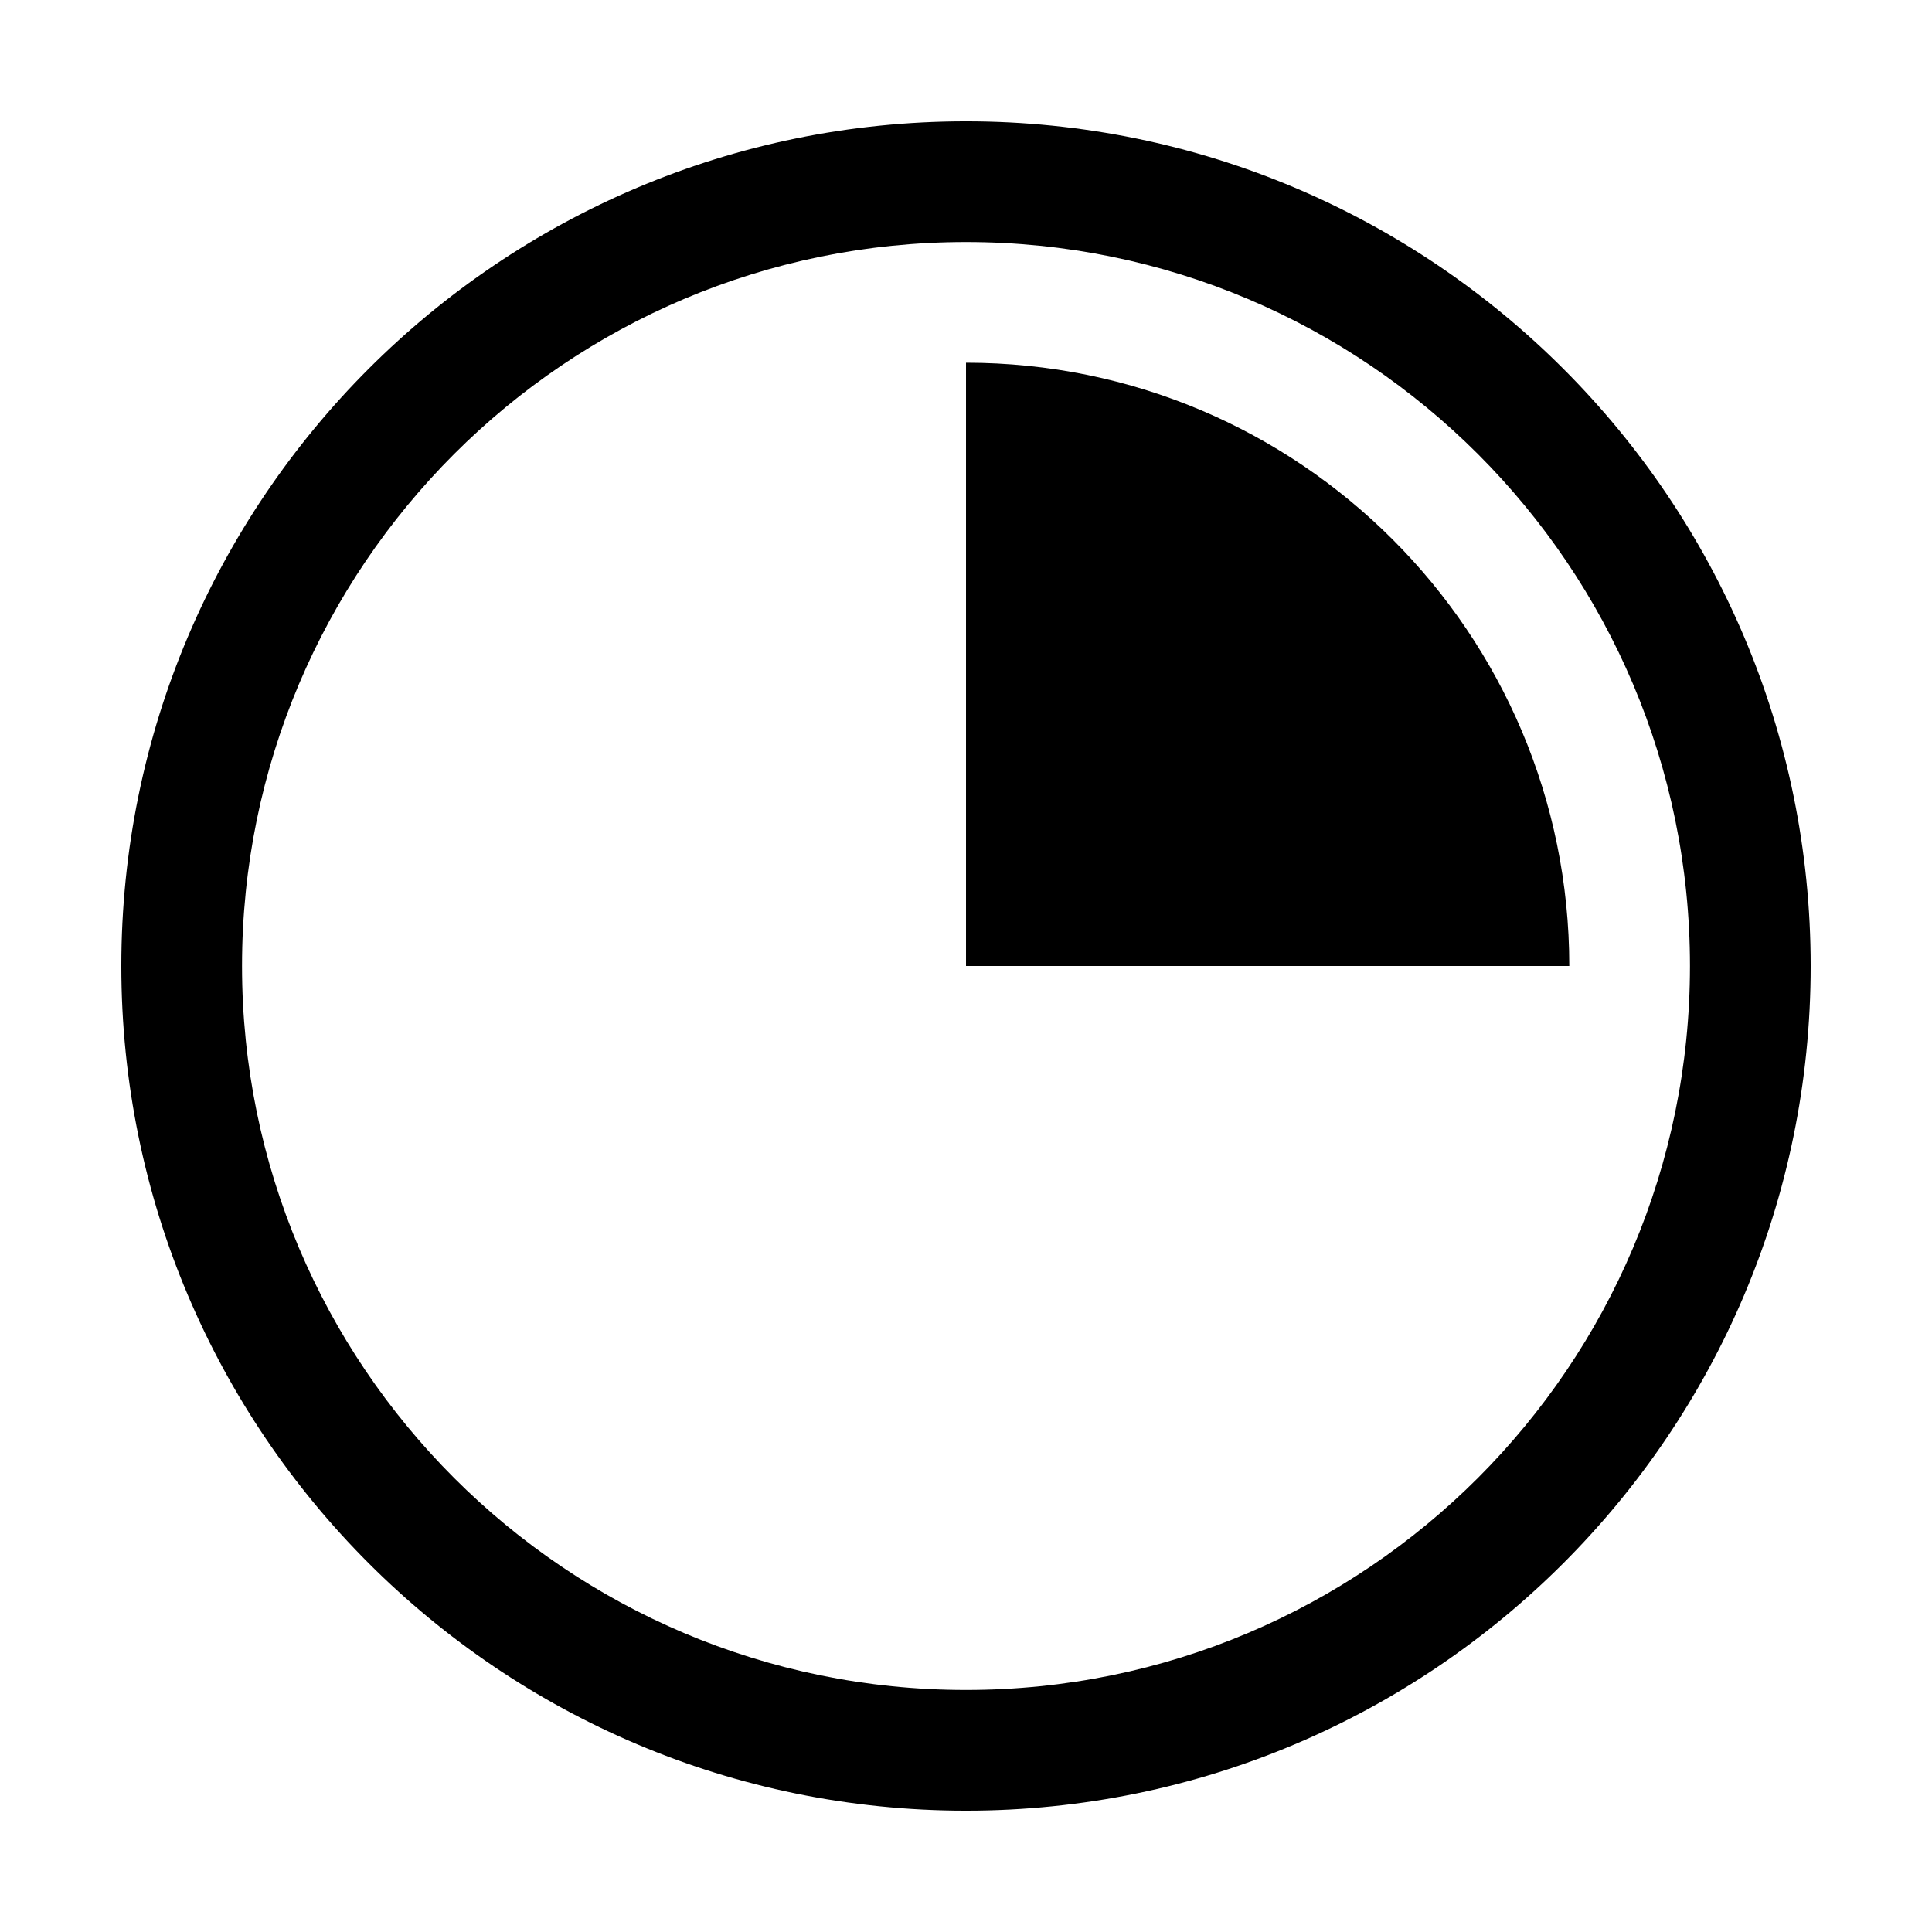
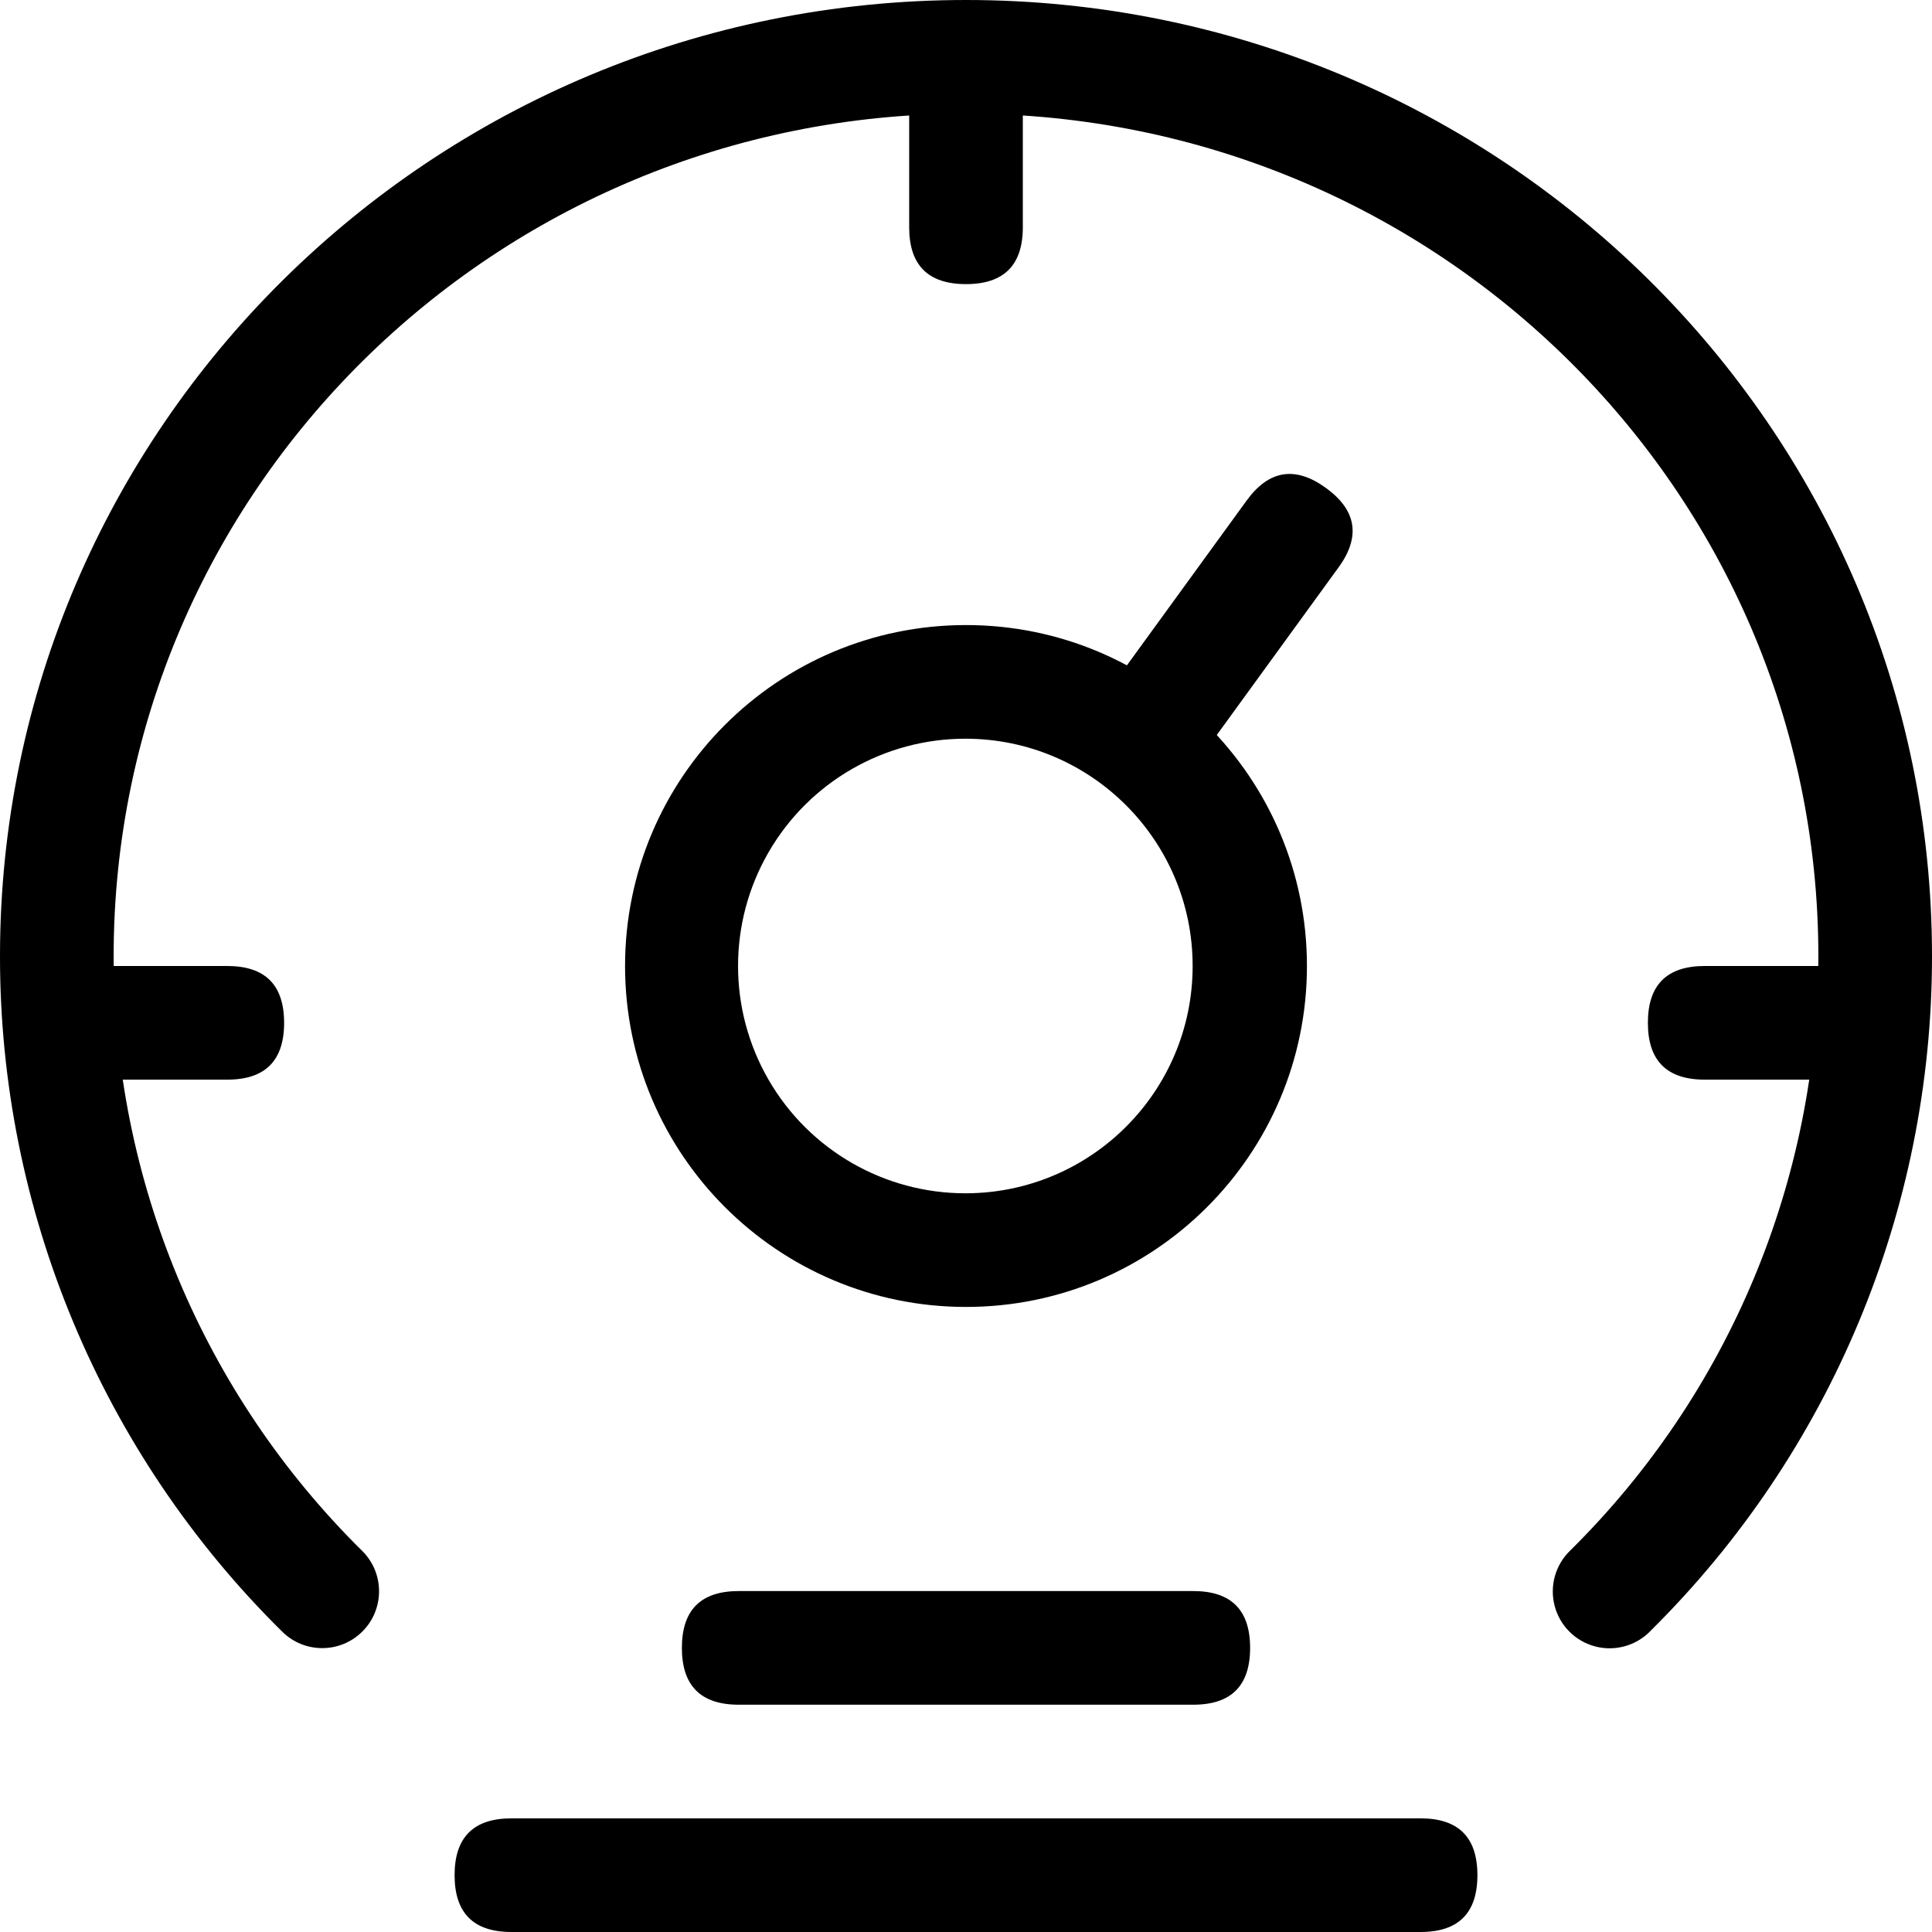
- <svg xmlns="http://www.w3.org/2000/svg" t="1594478825578" class="icon" viewBox="0 0 1024 1024" version="1.1" p-id="8661" width="48" height="48">
+ <svg xmlns="http://www.w3.org/2000/svg" t="1594478614292" class="icon" viewBox="0 0 1024 1024" version="1.1" p-id="7686" width="32" height="32">
  <defs>
    <style type="text/css" />
  </defs>
-   <path d="M512.004 64.301c-247.256 0-447.7 200.444-447.7 447.696 0 247.262 200.443 447.7 447.7 447.7 247.253 0 447.693-200.437 447.693-447.7C959.696 264.746 759.256 64.301 512.004 64.301zM512.004 895.722c-211.927 0-383.724-171.797-383.724-383.723 0-211.916 171.798-383.714 383.724-383.714 211.921 0 383.714 171.798 383.714 383.714C895.717 723.926 723.924 895.722 512.004 895.722zM512.004 192.251l0 319.747 319.751 0C831.755 335.405 688.594 192.251 512.004 192.251z" p-id="8662" />
+   <path d="M572.224 387.14m17.703-24.366l70.811-97.463q17.703-24.366 42.068-6.663l0 0q24.366 17.703 6.663 42.068l-70.811 97.463q-17.703 24.366-42.068 6.663l0 0q-24.366-17.703-6.663-42.068Z" p-id="7687" />
+   <path d="M512 692.706a180.706 180.706 0 1 0 0-361.412 180.706 180.706 0 0 0 0 361.412z m0-60.235a120.471 120.471 0 1 1 0-240.941 120.471 120.471 0 0 1 0 240.941z" p-id="7688" />
+   <path d="M481.882 30.118m30.118 0l0 0q30.118 0 30.118 30.118l0 60.235q0 30.118-30.118 30.118l0 0q-30.118 0-30.118-30.118l0-60.235q0-30.118 30.118-30.118Z" p-id="7689" />
+   <path d="M30.118 572.235m0-30.118l0 0q0-30.118 30.118-30.118l60.235 0q30.118 0 30.118 30.118l0 0q0 30.118-30.118 30.118l-60.235 0q-30.118 0-30.118-30.118Z" p-id="7690" />
+   <path d="M873.412 572.235m0-30.118l0 0q0-30.118 30.118-30.118l60.235 0q30.118 0 30.118 30.118l0 0q0 30.118-30.118 30.118l-60.235 0q-30.118 0-30.118-30.118Z" p-id="7691" />
+   <path d="M874.707 864.497A502.633 502.633 0 0 0 1024 506.82C1024 226.846 794.684 0 512 0S0 226.846 0 506.82a502.664 502.664 0 0 0 149.564 357.978 30.118 30.118 0 1 0 42.436-42.767A442.428 442.428 0 0 1 60.235 506.82C60.235 260.216 262.415 60.235 512 60.235c249.585 0 451.765 200.011 451.765 446.584a442.428 442.428 0 0 1-131.494 314.97 30.118 30.118 0 1 0 42.466 42.707z" p-id="7692" />
+   <path d="M361.412 843.294m30.118 0l240.941 0q30.118 0 30.118 30.118l0 0q0 30.118-30.118 30.118l-240.941 0q-30.118 0-30.118-30.118l0 0q0-30.118 30.118-30.118Z" p-id="7693" />
+   <path d="M240.941 963.765m30.118 0l481.882 0q30.118 0 30.118 30.118l0 0q0 30.118-30.118 30.118l-481.882 0q-30.118 0-30.118-30.118l0 0q0-30.118 30.118-30.118Z" p-id="7694" />
</svg>
